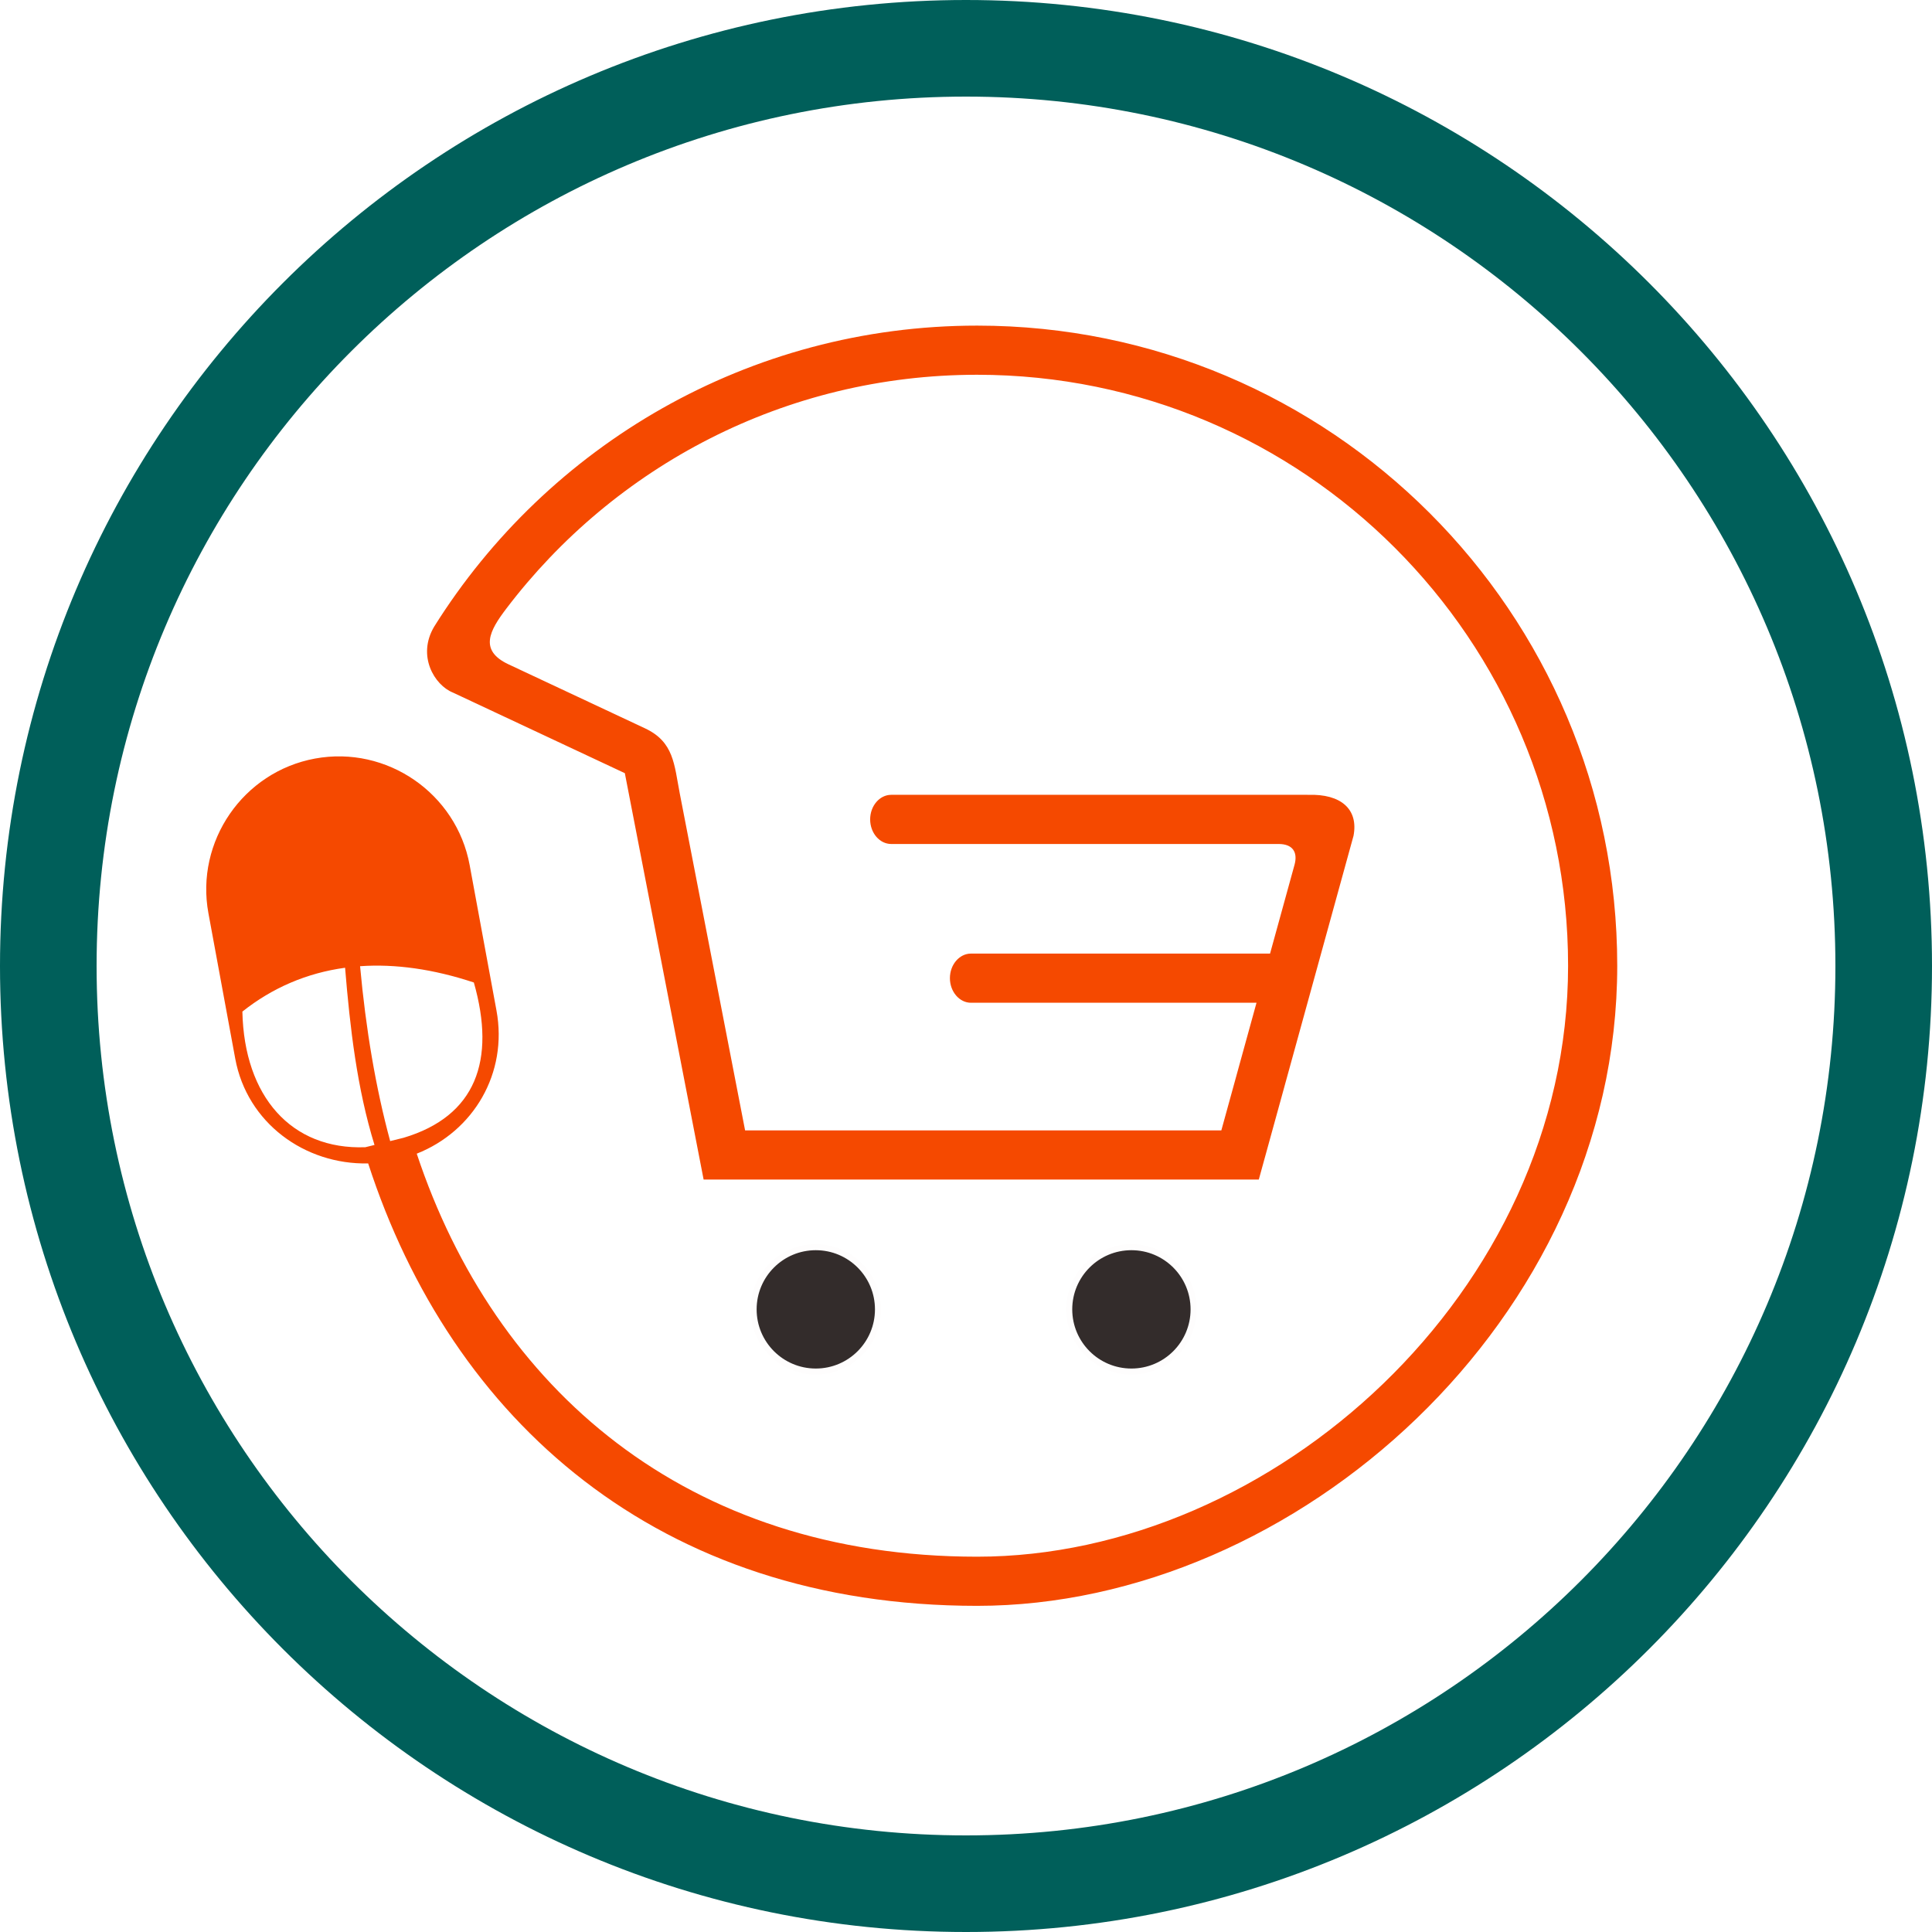
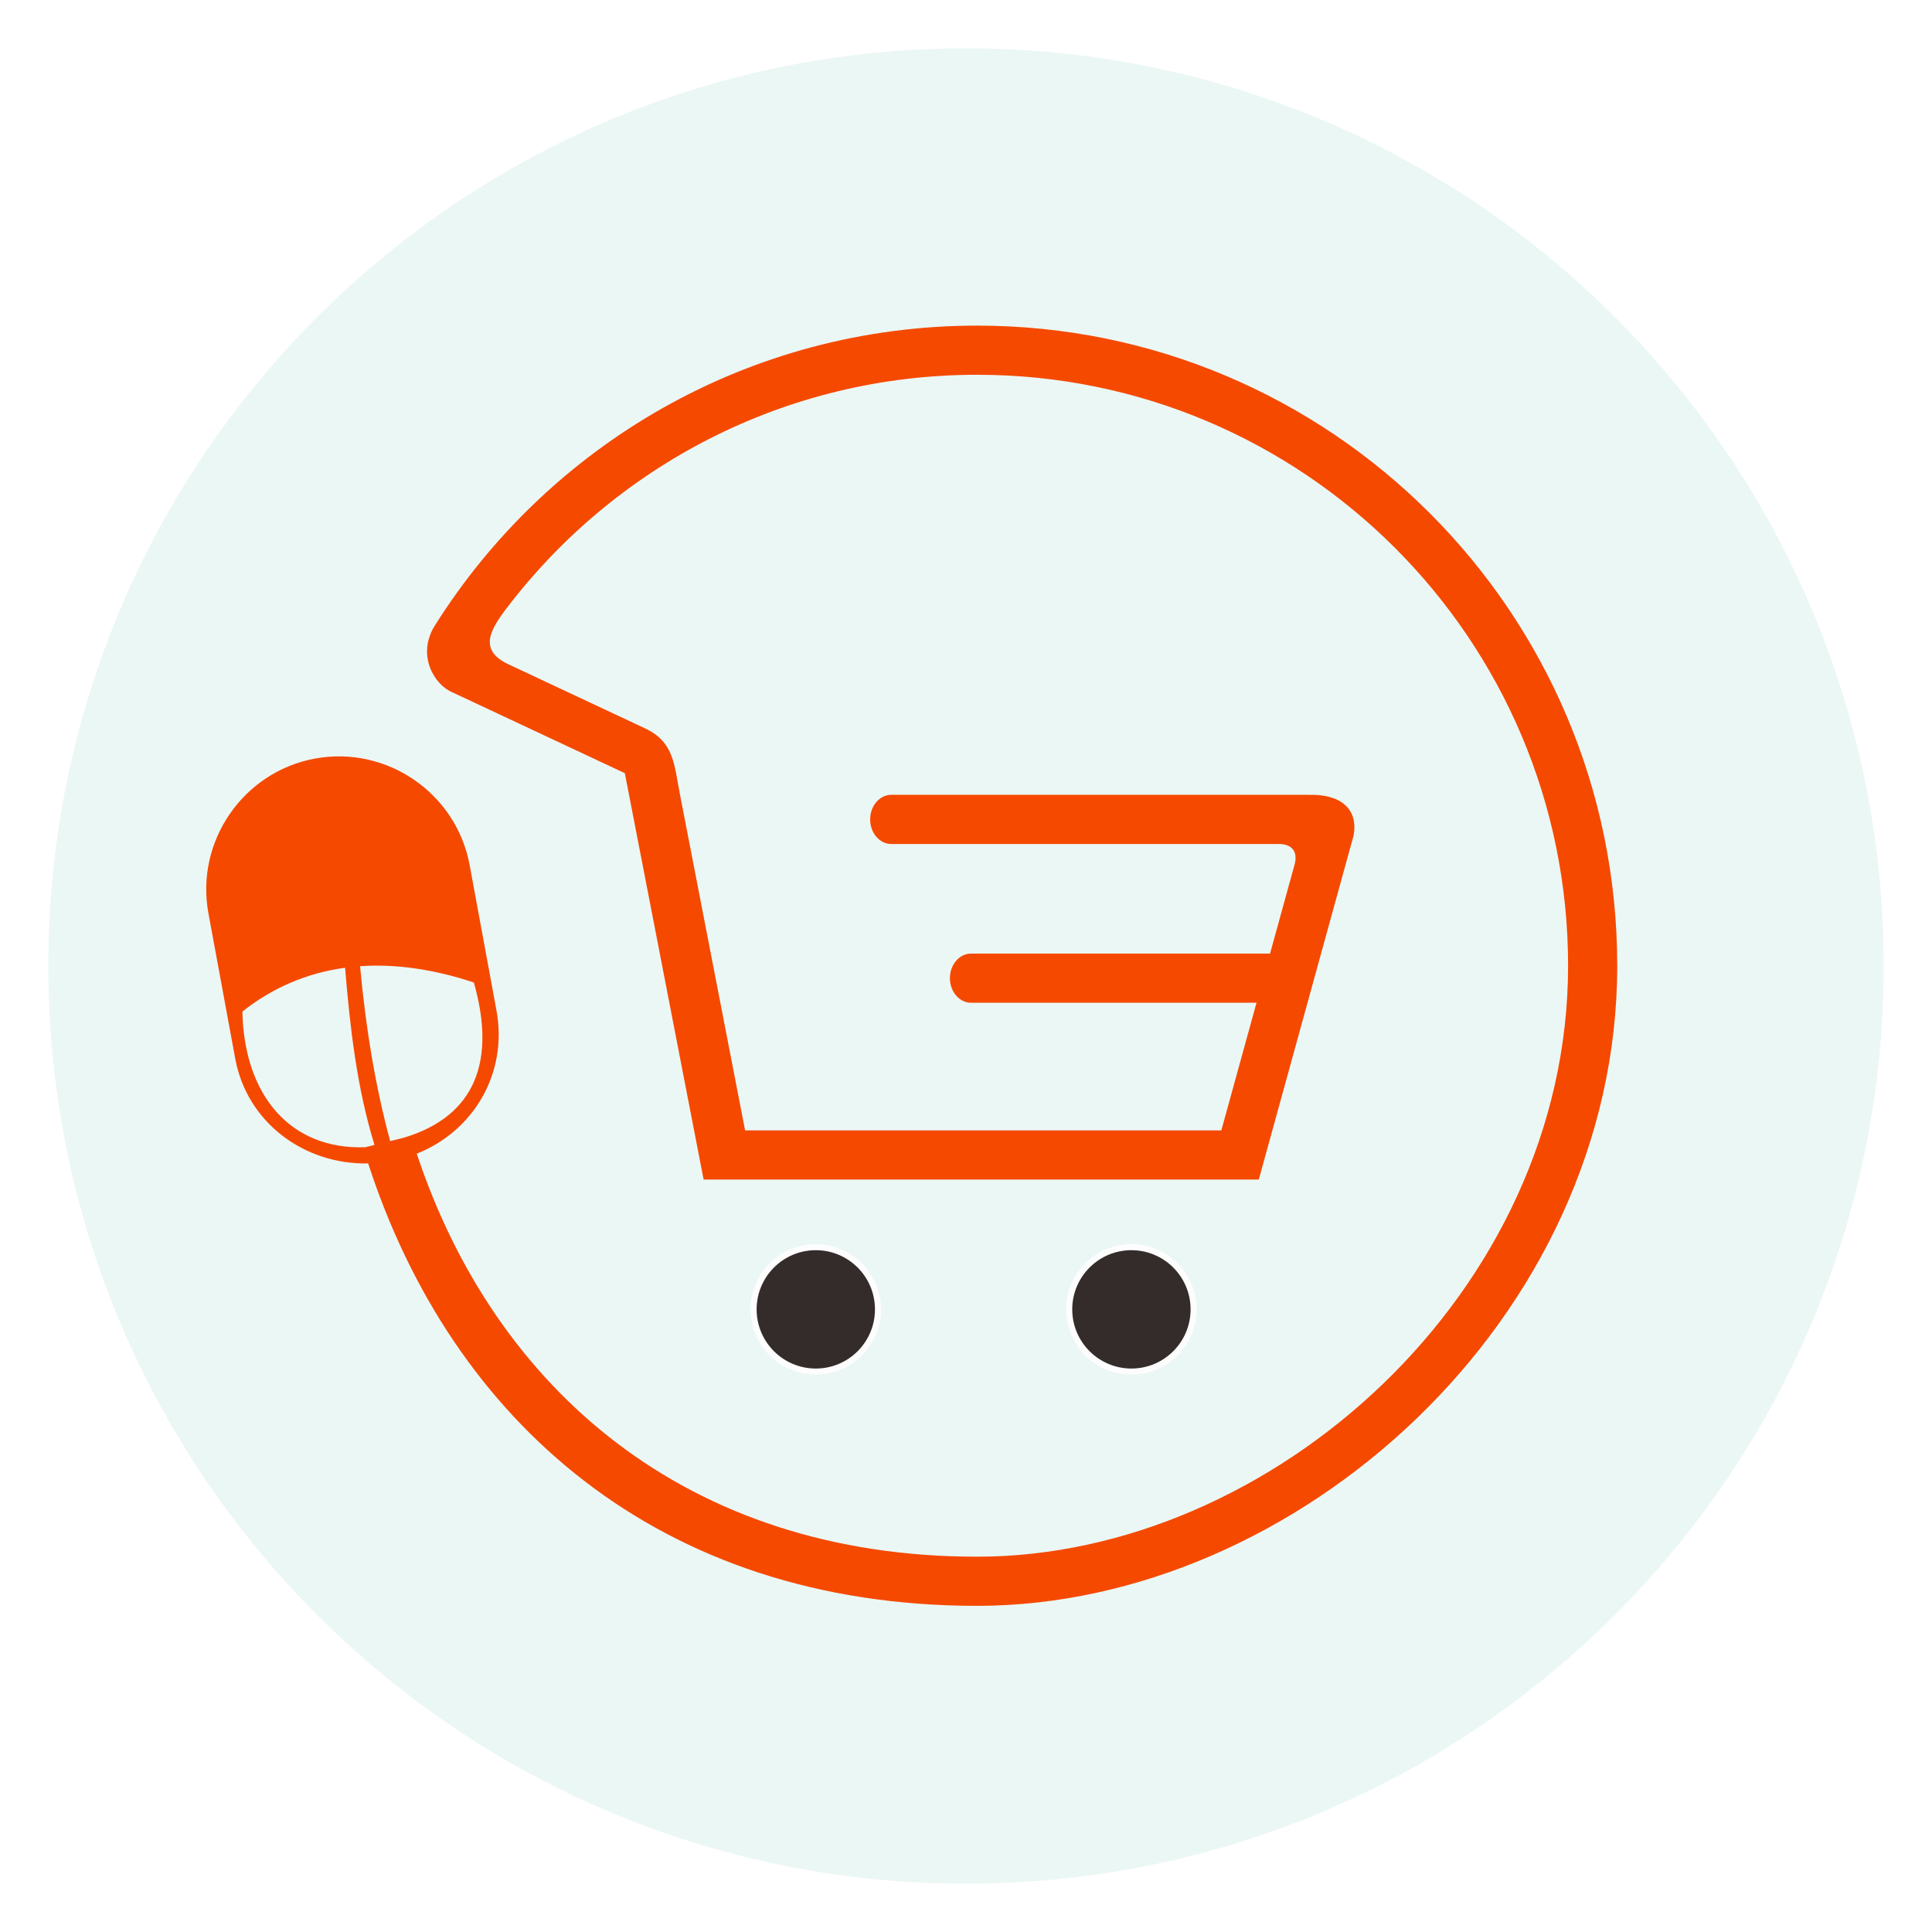
<svg xmlns="http://www.w3.org/2000/svg" width="640" height="640" viewBox="0 0 640 640" fill="none">
-   <circle cx="320" cy="320" r="304" stroke="#005F5A" stroke-width="32" />
+   <circle cx="320" cy="320" r="304" fill="rgba(0,150,136,0.08)" stroke="none" />
  <path fill-rule="evenodd" clip-rule="evenodd" d="M323.684 107.865C440.774 107.865 535.73 202.821 535.73 319.911C535.73 437.001 429.35 531.957 323.684 531.957C218.027 531.957 149.561 470.447 121.962 385.397L121.951 385.399C100.937 385.848 81.851 371.981 77.927 350.695L69.044 302.535C64.655 278.737 80.533 255.675 104.332 251.286C128.132 246.896 151.192 262.78 155.581 286.574L164.463 334.734C168.297 355.521 156.871 374.723 138.053 382.169C163.807 459.751 227.189 515.676 323.684 515.676C421.483 515.676 519.449 428.011 519.449 319.911C519.449 211.811 431.785 124.146 323.684 124.146C260.005 124.146 203.43 154.572 167.678 201.673C162.272 208.795 158.53 215.416 168.432 220.059L213.654 241.264C223.271 245.772 223.314 253.201 225.19 262.887L246.823 374.454H404.584L416.235 332.177H321.644C317.827 332.177 314.671 328.512 314.671 324.033V324.032C314.671 319.553 317.808 315.888 321.644 315.888H420.723L428.861 286.352C429.928 282.277 428.216 279.604 423.603 279.583H295.223C291.388 279.583 288.249 275.919 288.249 271.439V271.438C288.249 266.959 291.388 263.295 295.223 263.295H433.076L433.366 263.302C444.17 262.945 450.053 268.017 448.375 276.855L416.995 390.735H416.28V390.743H236.564V390.735H233.082L206.985 256.124L150.058 229.434C143.873 226.958 138.063 217.202 143.852 207.539C181.338 147.684 247.869 107.865 323.684 107.865ZM80.291 335.102C90.208 327.229 101.617 322.313 114.313 320.58C115.961 340.635 118.275 360.548 124.056 379.282L121.018 380.032C96.465 380.928 80.897 363.205 80.291 335.102ZM119.281 320.069C130.894 319.258 143.506 321.002 156.971 325.465C164.33 351.307 157.617 369.753 133.716 376.897L129.25 378C124.449 360.302 121.189 340.922 119.281 320.069Z" fill="#F54900" />
  <path d="M270.243 454.346C281.621 454.346 290.844 445.123 290.844 433.745C290.844 422.368 281.621 413.144 270.243 413.144C258.866 413.144 249.643 422.368 249.643 433.745C249.643 445.123 258.866 454.346 270.243 454.346Z" fill="#332C2B" stroke="#FEFDFD" stroke-width="2" stroke-miterlimit="2.613" />
  <path d="M374.795 454.346C386.173 454.346 395.396 445.123 395.396 433.745C395.396 422.368 386.173 413.144 374.795 413.144C363.418 413.144 354.194 422.368 354.194 433.745C354.194 445.123 363.418 454.346 374.795 454.346Z" fill="#332C2B" stroke="#FEFDFD" stroke-width="2" stroke-miterlimit="2.613" />
</svg>
